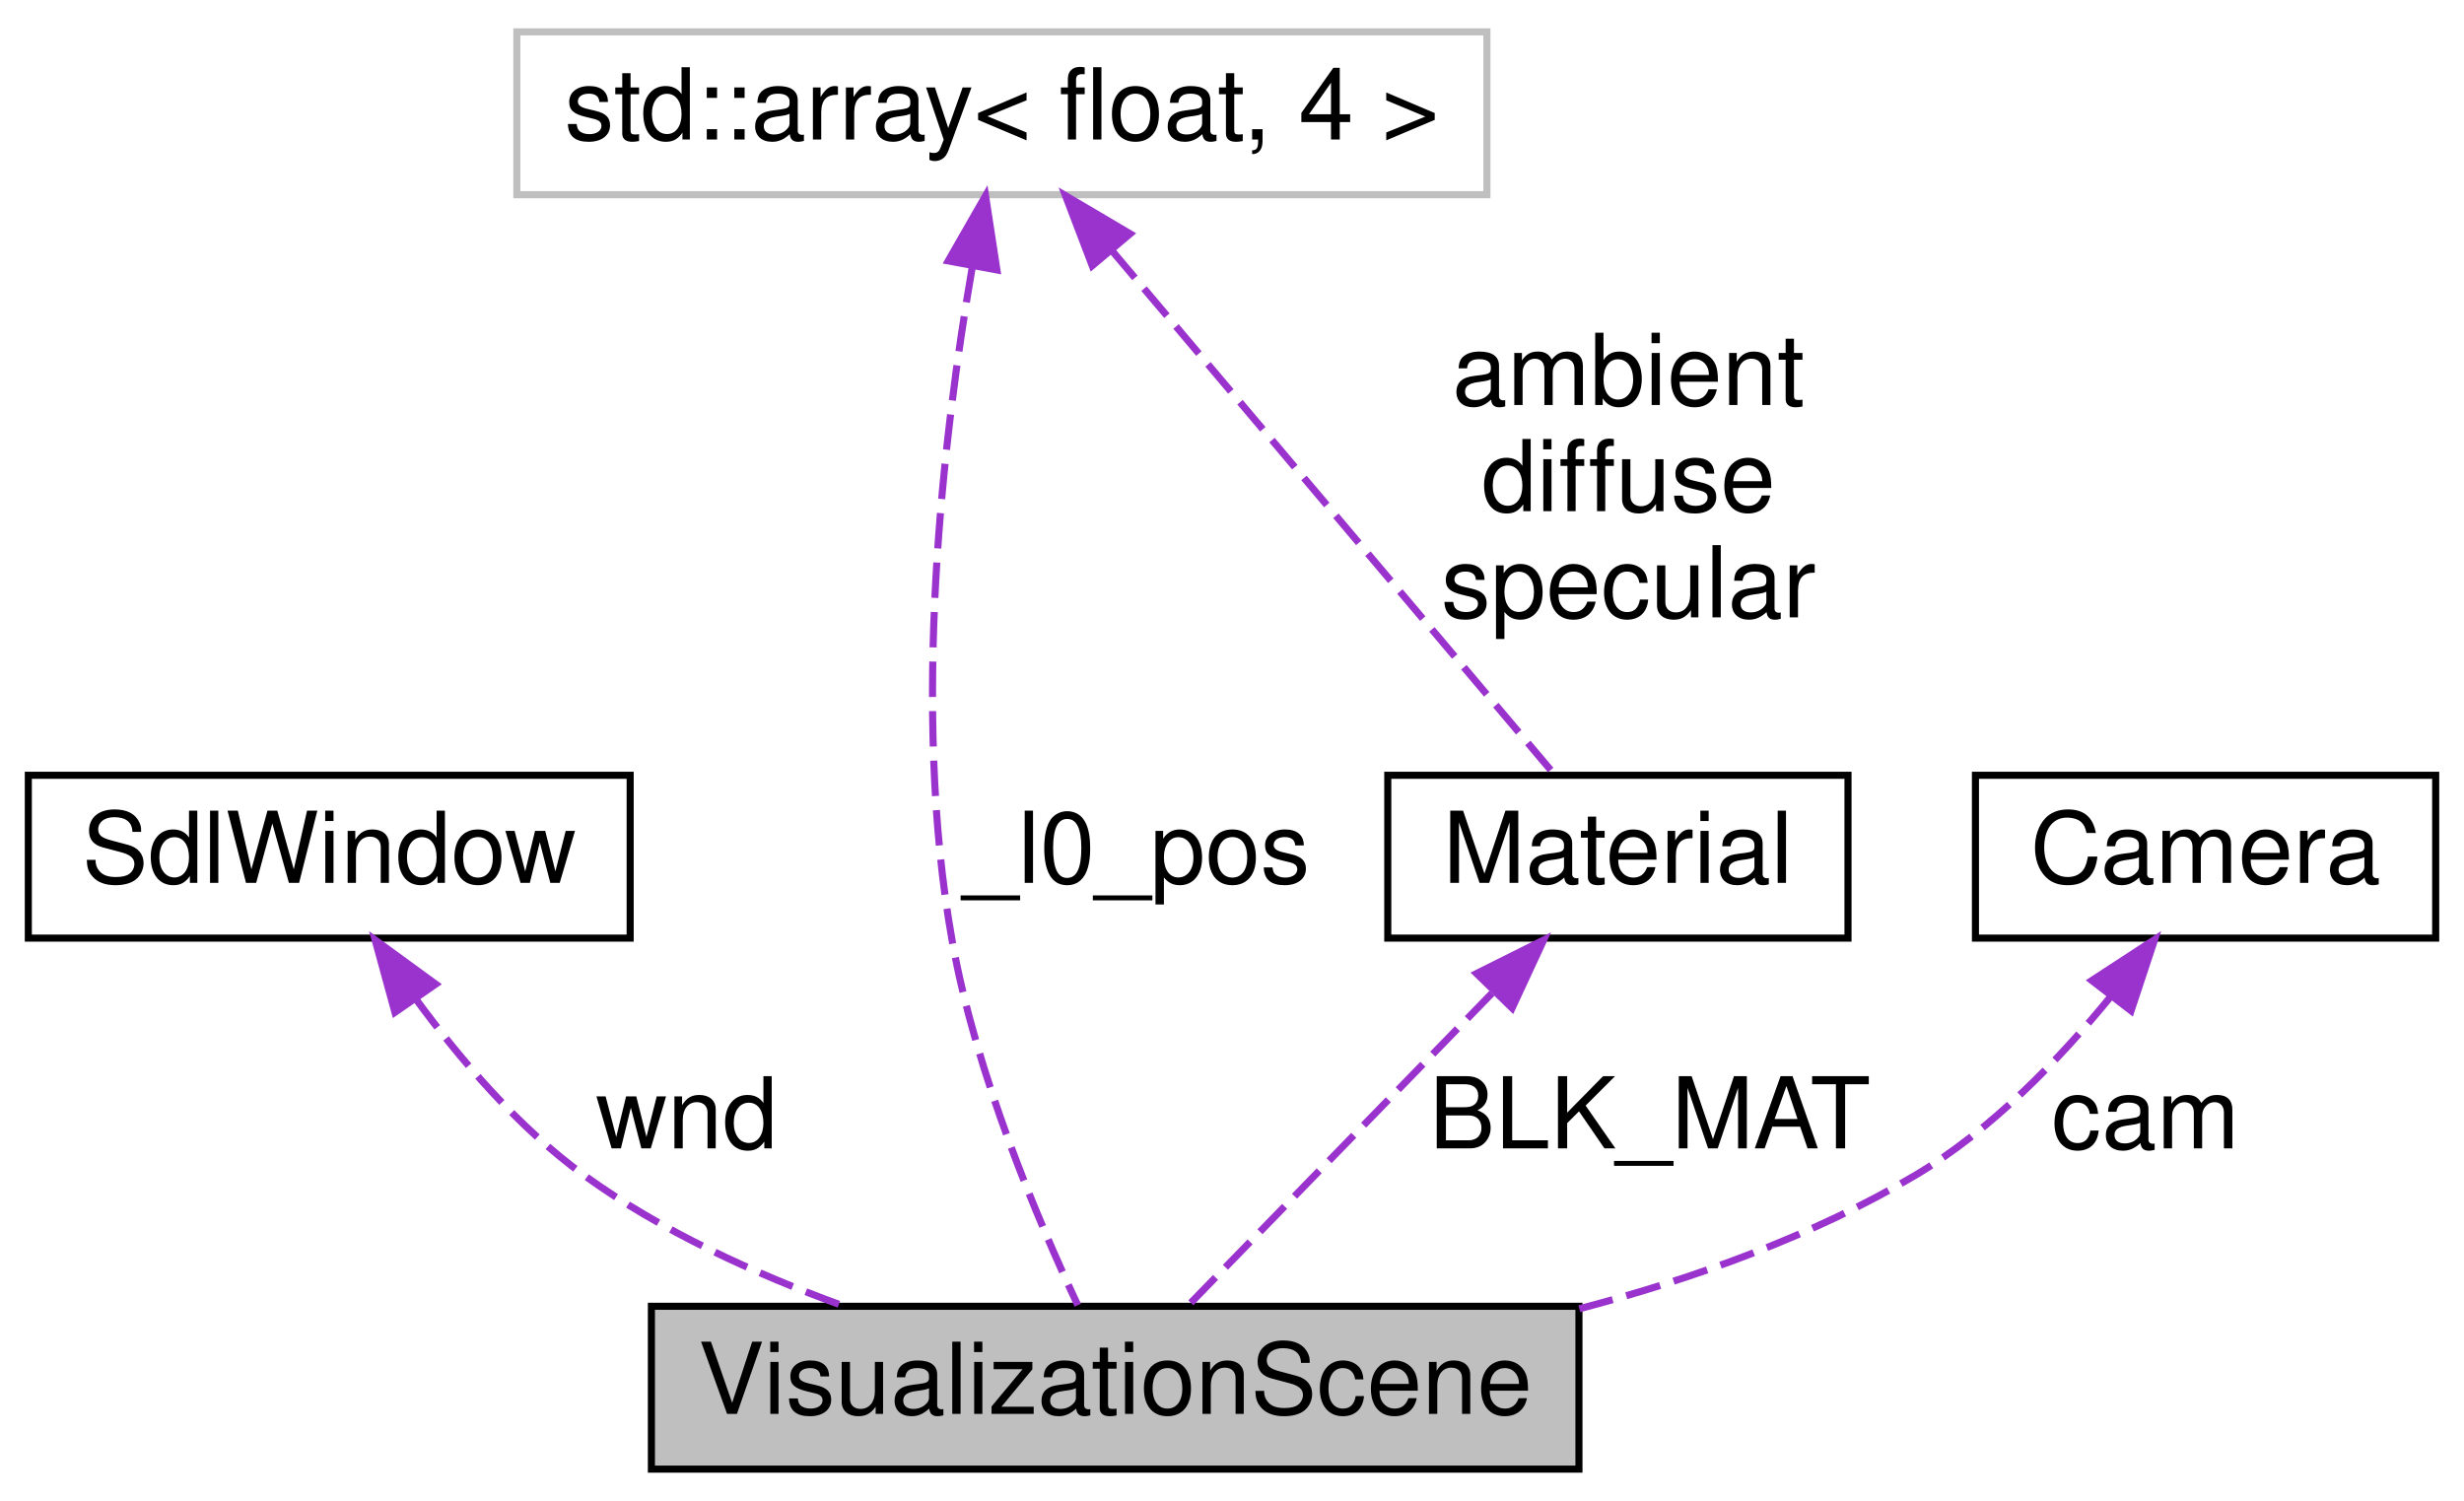
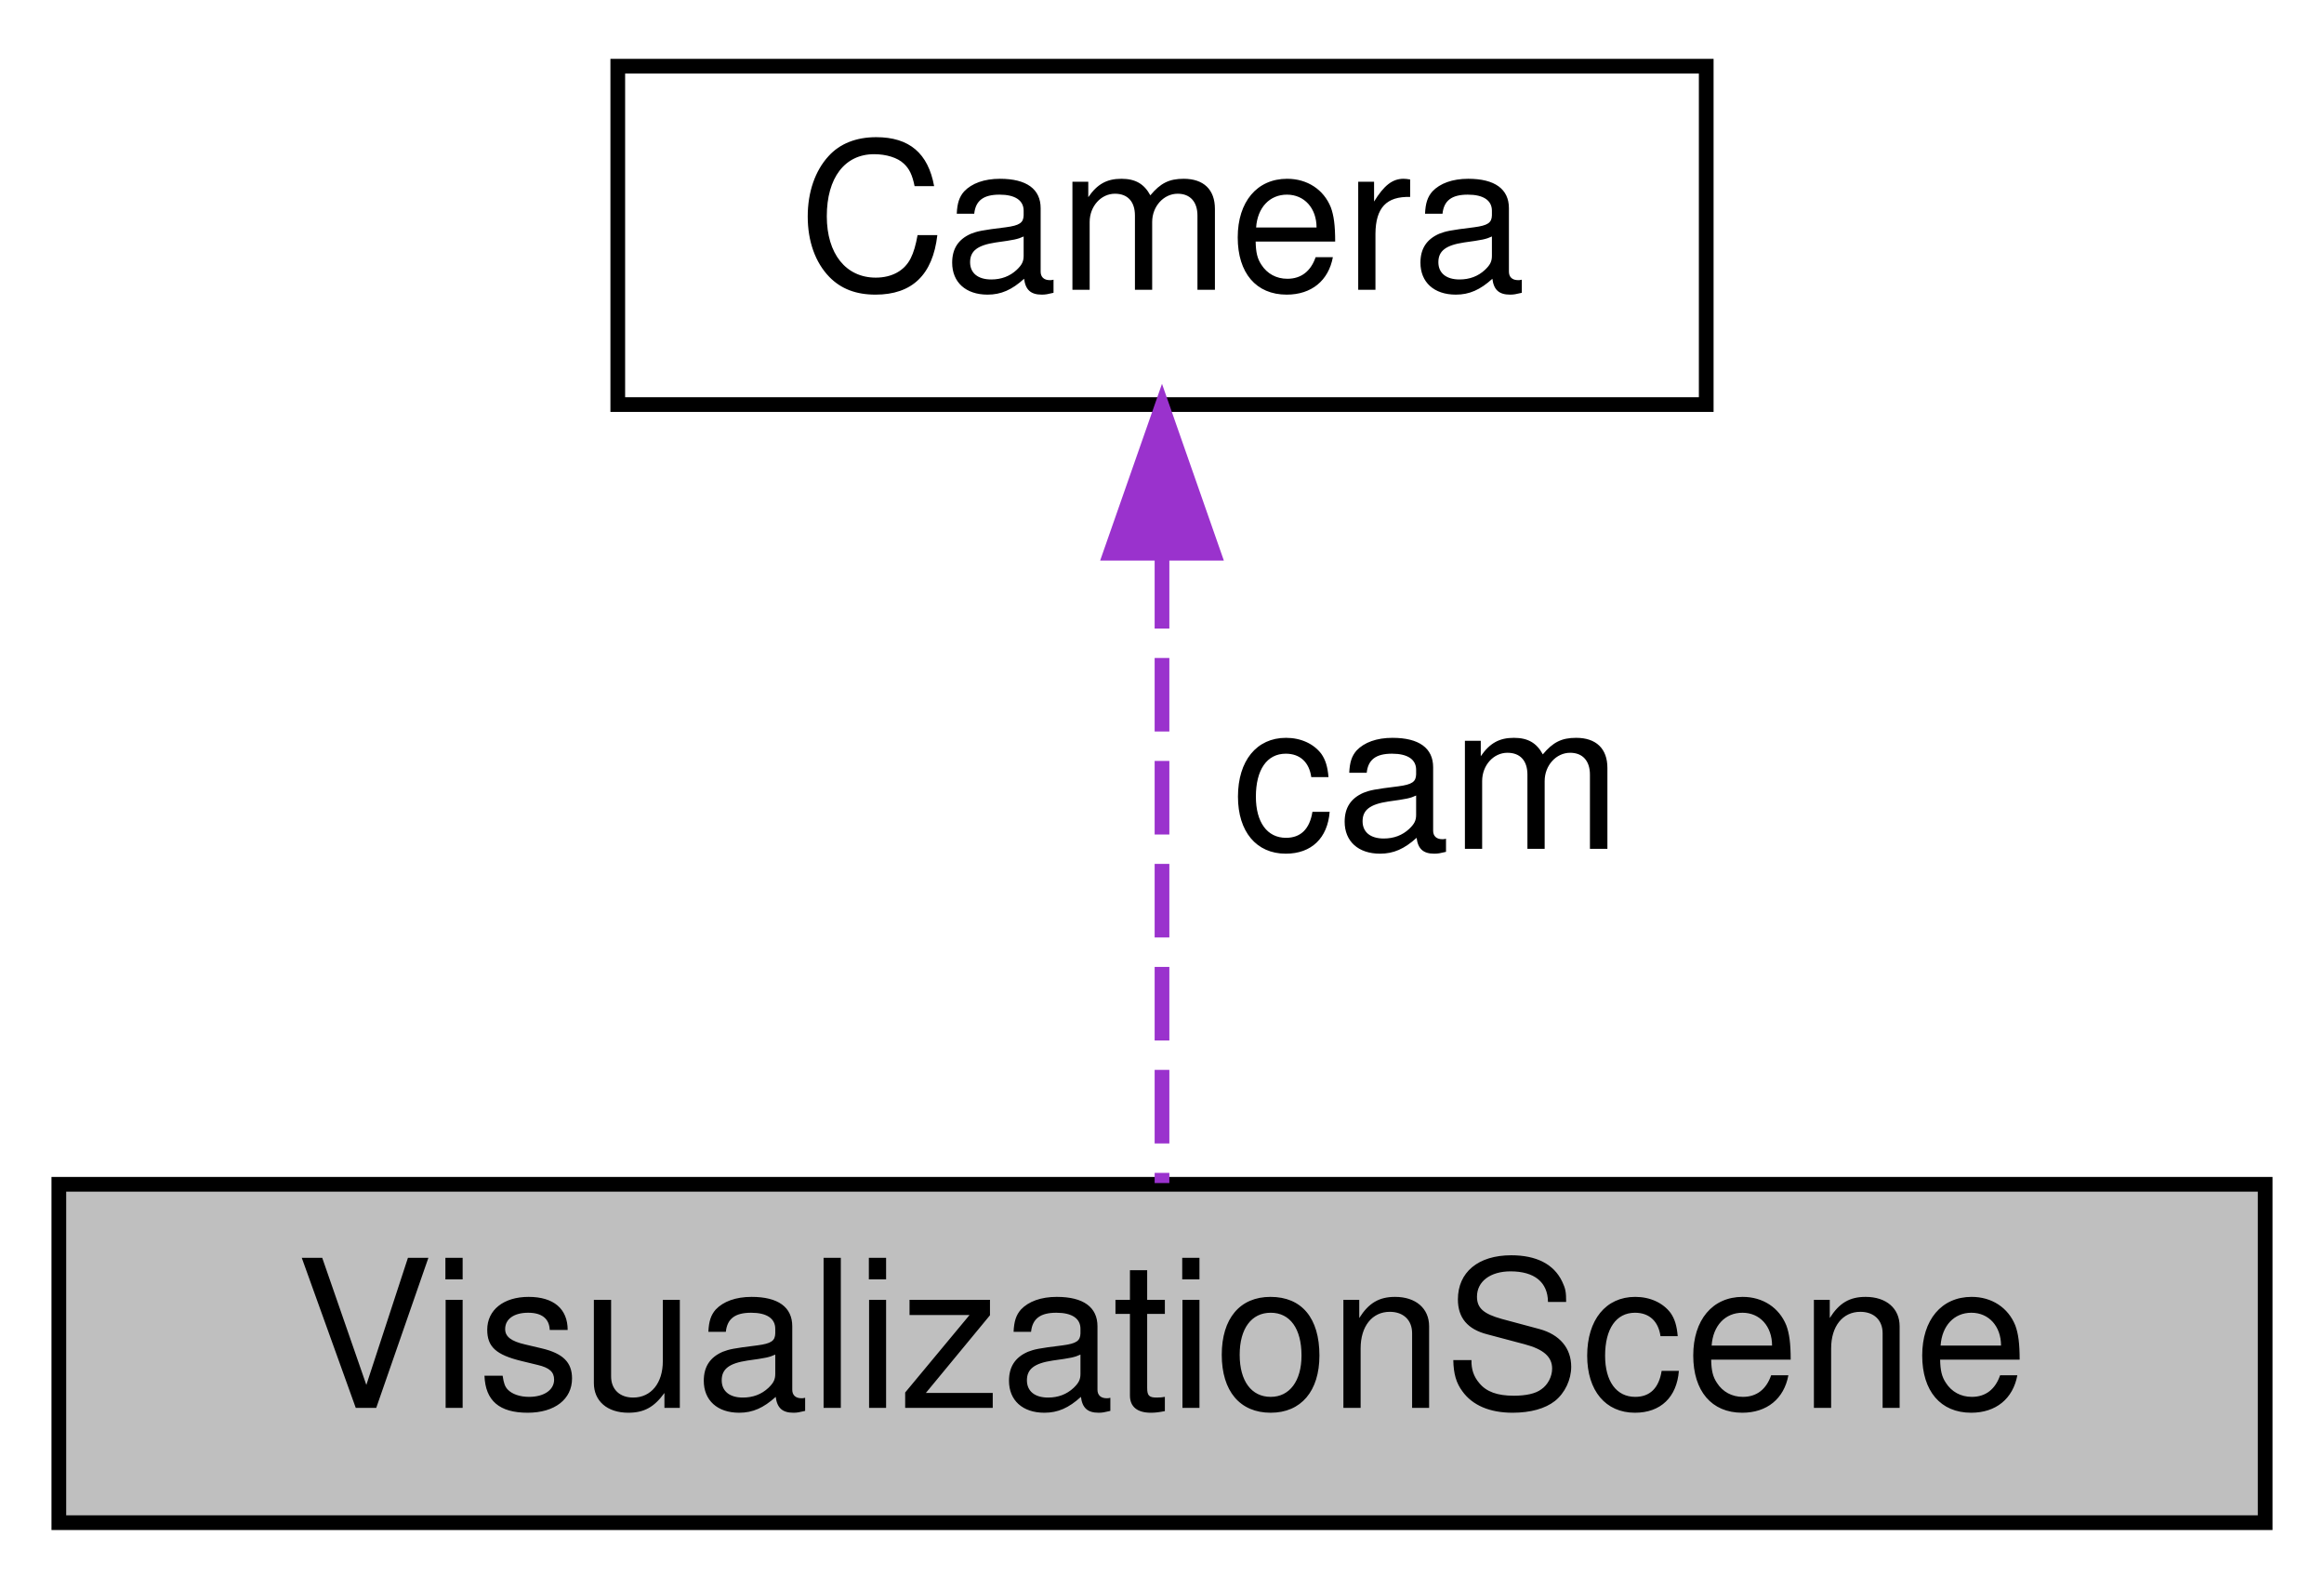
- <svg xmlns="http://www.w3.org/2000/svg" xmlns:xlink="http://www.w3.org/1999/xlink" width="348pt" height="212pt" viewBox="0.00 0.00 348.00 212.00">
-   <g id="graph0" class="graph" transform="scale(1 1) rotate(0) translate(4 208)">
-     <polygon fill="white" stroke="transparent" points="-4,4 -4,-208 344,-208 344,4 -4,4" />
+ <svg xmlns="http://www.w3.org/2000/svg" xmlns:xlink="http://www.w3.org/1999/xlink" width="158pt" height="108pt" viewBox="0.00 0.00 158.00 108.00">
+   <g id="graph0" class="graph" transform="scale(1 1) rotate(0) translate(4 104)">
+     <polygon fill="white" stroke="white" points="-4,5 -4,-104 155,-104 155,5 -4,5" />
    <g id="node1" class="node">
-       <g id="a_node1">
-         <a xlink:title=" ">
-           <polygon fill="#bfbfbf" stroke="black" points="88,-0.5 88,-23.5 219,-23.5 219,-0.5 88,-0.5" />
-           <text text-anchor="middle" x="153.5" y="-8.3" font-family="Helvetica,sans-Serif" font-size="14.00">VisualizationScene</text>
-         </a>
-       </g>
+       <polygon fill="#bfbfbf" stroke="black" points="0,-0.5 0,-23.5 150,-23.5 150,-0.5 0,-0.5" />
+       <text text-anchor="middle" x="75" y="-8.3" font-family="Helvetica,sans-Serif" font-size="14.00">VisualizationScene</text>
    </g>
    <g id="node2" class="node">
      <g id="a_node2">
-         <a xlink:href="classSdlWindow.html" target="_top" xlink:title=" ">
-           <polygon fill="white" stroke="black" points="0,-75.5 0,-98.5 85,-98.5 85,-75.5 0,-75.5" />
-           <text text-anchor="middle" x="42.5" y="-83.3" font-family="Helvetica,sans-Serif" font-size="14.00">SdlWindow</text>
+         <a xlink:href="classCamera.html" target="_top" xlink:title="Camera">
+           <polygon fill="white" stroke="black" points="38,-76.5 38,-99.5 112,-99.5 112,-76.5 38,-76.5" />
+           <text text-anchor="middle" x="75" y="-84.3" font-family="Helvetica,sans-Serif" font-size="14.00">Camera</text>
        </a>
      </g>
    </g>
    <g id="edge1" class="edge">
-       <path fill="none" stroke="#9a32cd" stroke-dasharray="5,2" d="M54.74,-66.89C61,-58.35 69.25,-48.7 78.5,-42 89.35,-34.14 102.61,-28.09 114.95,-23.61" />
-       <polygon fill="#9a32cd" stroke="#9a32cd" points="51.78,-65.02 48.98,-75.24 57.54,-69 51.78,-65.02" />
-       <text text-anchor="middle" x="93" y="-45.8" font-family="Helvetica,sans-Serif" font-size="14.00"> wnd</text>
-     </g>
-     <g id="node3" class="node">
-       <g id="a_node3">
-         <a xlink:href="structMaterial.html" target="_top" xlink:title=" ">
-           <polygon fill="white" stroke="black" points="192,-75.5 192,-98.5 257,-98.5 257,-75.5 192,-75.5" />
-           <text text-anchor="middle" x="224.5" y="-83.3" font-family="Helvetica,sans-Serif" font-size="14.00">Material</text>
-         </a>
-       </g>
-     </g>
-     <g id="edge2" class="edge">
-       <path fill="none" stroke="#9a32cd" stroke-dasharray="5,2" d="M206.72,-67.72C193.27,-53.89 175.26,-35.37 164.02,-23.82" />
-       <polygon fill="#9a32cd" stroke="#9a32cd" points="204.54,-70.5 214.02,-75.23 209.56,-65.62 204.54,-70.5" />
-       <text text-anchor="middle" x="229" y="-45.8" font-family="Helvetica,sans-Serif" font-size="14.00"> BLK_MAT</text>
-     </g>
-     <g id="node4" class="node">
-       <g id="a_node4">
-         <a xlink:title=" ">
-           <polygon fill="white" stroke="#bfbfbf" points="69,-180.5 69,-203.5 206,-203.5 206,-180.5 69,-180.5" />
-           <text text-anchor="middle" x="137.5" y="-188.3" font-family="Helvetica,sans-Serif" font-size="14.00">std::array&lt; float, 4 &gt;</text>
-         </a>
-       </g>
-     </g>
-     <g id="edge5" class="edge">
-       <path fill="none" stroke="#9a32cd" stroke-dasharray="5,2" d="M133.31,-170.23C129.27,-146.89 124.59,-107.94 130.5,-75 133.87,-56.24 142.54,-35.74 148.22,-23.65" />
-       <polygon fill="#9a32cd" stroke="#9a32cd" points="129.92,-171.15 135.19,-180.35 136.8,-169.87 129.92,-171.15" />
-       <text text-anchor="middle" x="156.5" y="-83.3" font-family="Helvetica,sans-Serif" font-size="14.00"> _l0_pos</text>
-     </g>
-     <g id="edge3" class="edge">
-       <path fill="none" stroke="#9a32cd" stroke-dasharray="5,2" d="M153.06,-172.58C171.23,-151.07 200.66,-116.22 215.44,-98.73" />
-       <polygon fill="#9a32cd" stroke="#9a32cd" points="150.26,-170.47 146.48,-180.37 155.61,-174.98 150.26,-170.47" />
-       <text text-anchor="middle" x="226" y="-150.8" font-family="Helvetica,sans-Serif" font-size="14.00"> ambient</text>
-       <text text-anchor="middle" x="226" y="-135.8" font-family="Helvetica,sans-Serif" font-size="14.00">diffuse</text>
-       <text text-anchor="middle" x="226" y="-120.8" font-family="Helvetica,sans-Serif" font-size="14.00">specular</text>
-     </g>
-     <g id="node5" class="node">
-       <g id="a_node5">
-         <a xlink:href="classCamera.html" target="_top" xlink:title=" ">
-           <polygon fill="white" stroke="black" points="275,-75.5 275,-98.5 340,-98.5 340,-75.5 275,-75.5" />
-           <text text-anchor="middle" x="307.5" y="-83.3" font-family="Helvetica,sans-Serif" font-size="14.00">Camera</text>
-         </a>
-       </g>
-     </g>
-     <g id="edge4" class="edge">
-       <path fill="none" stroke="#9a32cd" stroke-dasharray="5,2" d="M294.15,-67.3C286.91,-58.42 277.25,-48.38 266.5,-42 252.13,-33.47 235.29,-27.42 219.06,-23.15" />
-       <polygon fill="#9a32cd" stroke="#9a32cd" points="291.44,-69.51 300.31,-75.3 296.98,-65.24 291.44,-69.51" />
-       <text text-anchor="middle" x="299" y="-45.8" font-family="Helvetica,sans-Serif" font-size="14.00"> cam</text>
+       <path fill="none" stroke="#9a32cd" stroke-dasharray="5,2" d="M75,-66.277C75,-52.387 75,-34.675 75,-23.583" />
+       <polygon fill="#9a32cd" stroke="#9a32cd" points="71.5,-66.398 75,-76.398 78.5,-66.398 71.5,-66.398" />
+       <text text-anchor="middle" x="93" y="-46.3" font-family="Helvetica,sans-Serif" font-size="14.00"> cam</text>
    </g>
  </g>
</svg>
